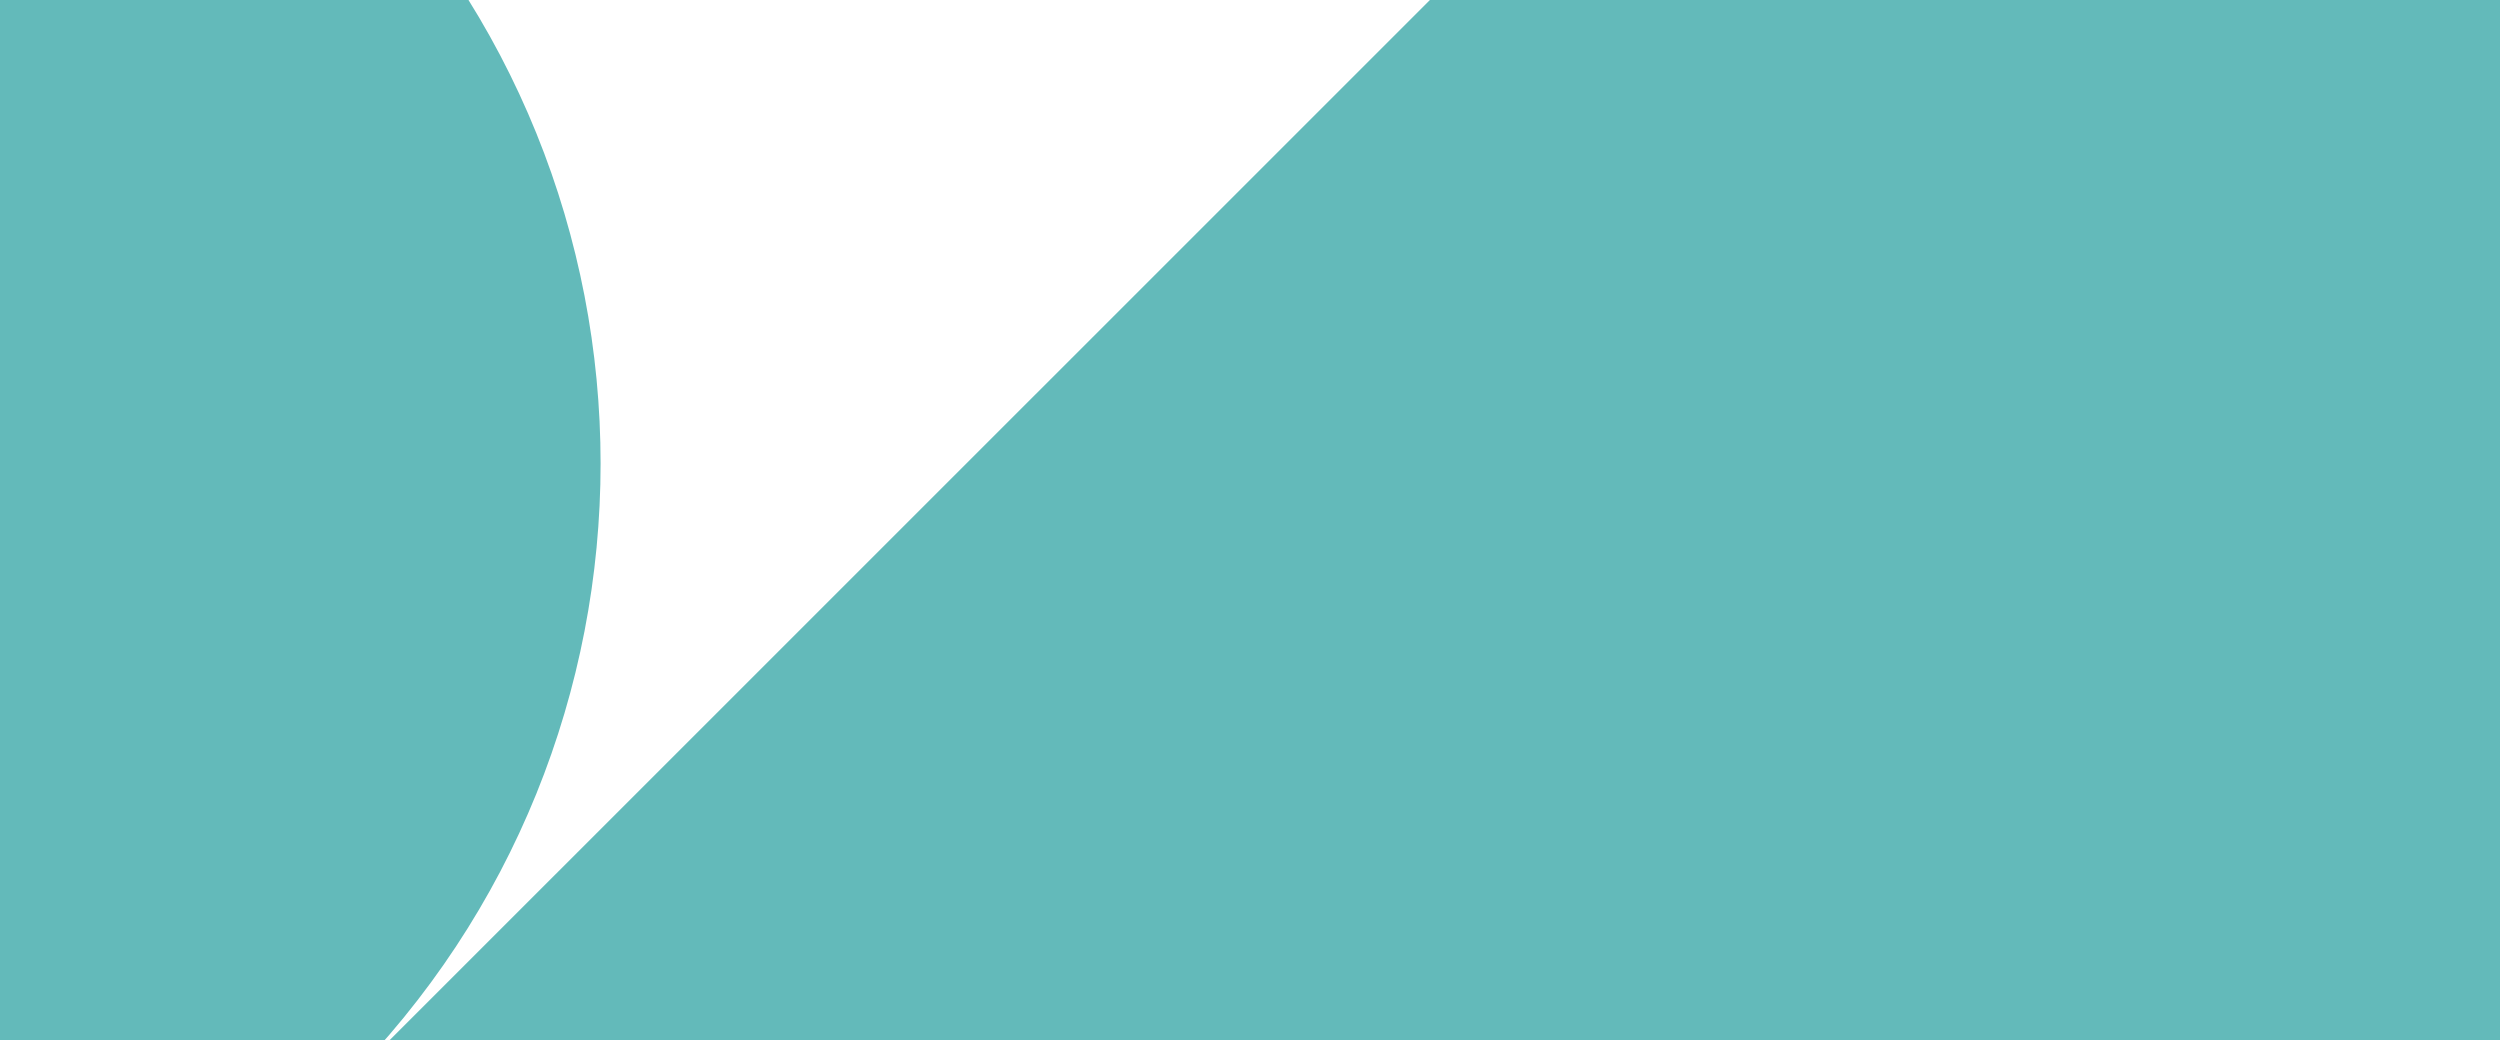
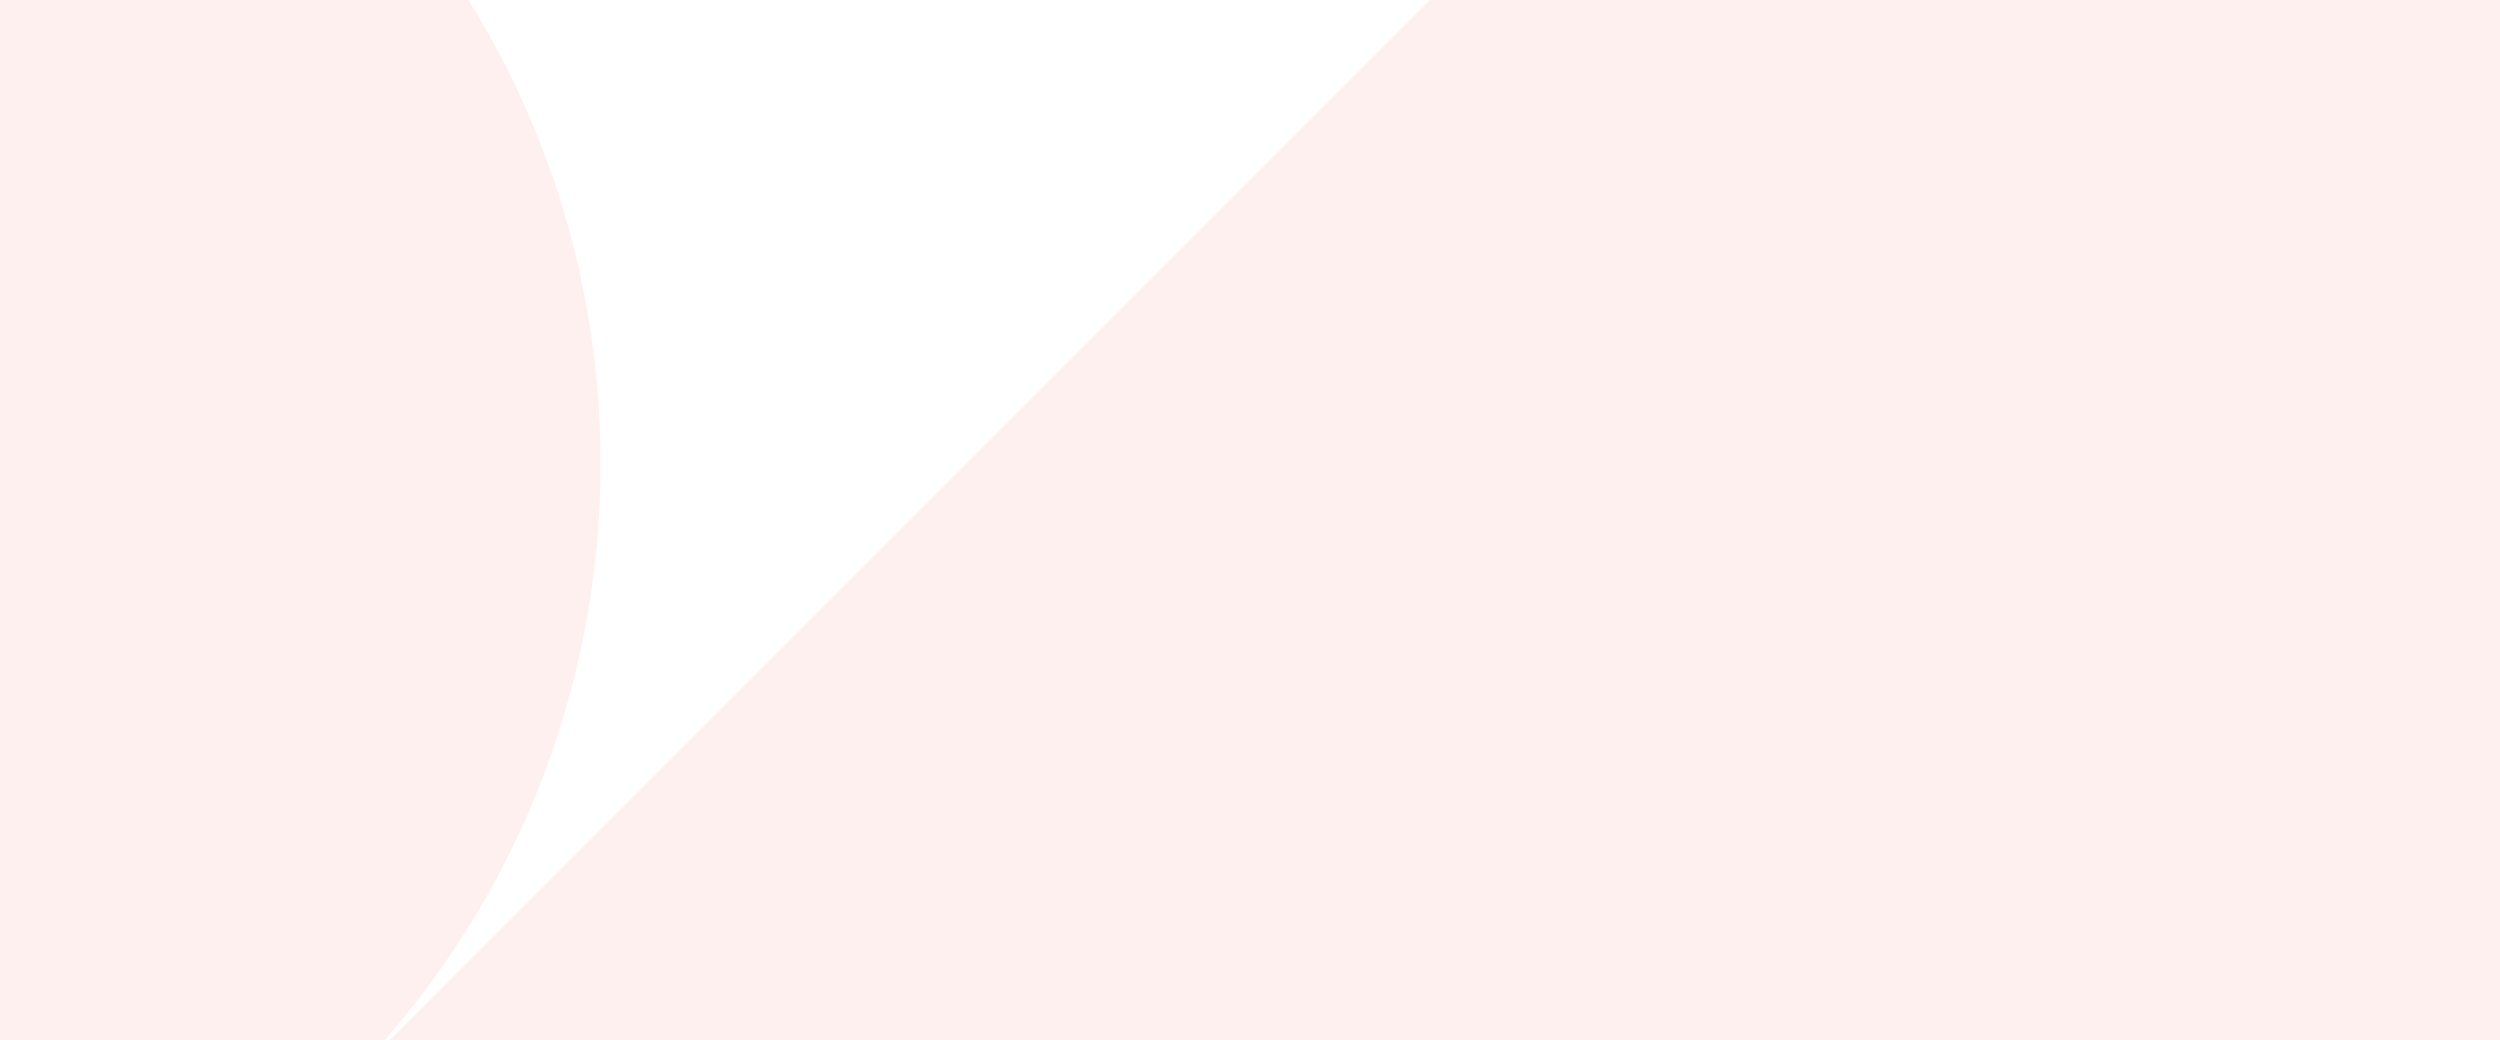
<svg xmlns="http://www.w3.org/2000/svg" width="375" height="156">
-   <g fill="#5CA5A5">
-     <path fill="#63BABA" fill-rule="evenodd" d="M-86.732 487.429c-51.432-51.425-51.438-134.806-.013-186.237l.013-.013L309.926-95.424c51.441-51.434 134.836-51.434 186.277 0C547.634-44 547.64 39.38 496.216 90.813c-.005.004-.01.008-.013.013L99.543 487.429c-51.44 51.433-134.834 51.433-186.275 0zm-444.692 71.824c-51.432-51.424-51.438-134.806-.013-186.237l.013-.013L-134.766-23.6C-83.325-75.034.07-75.034 51.511-23.6c51.431 51.424 51.437 134.805.013 186.237l-.013.013-396.66 396.603c-51.44 51.433-134.834 51.433-186.275 0z" />
+   <g fill="#fef0ef">
+     <path fill="#fef0ef" fill-rule="evenodd" d="M-86.732 487.429c-51.432-51.425-51.438-134.806-.013-186.237l.013-.013L309.926-95.424c51.441-51.434 134.836-51.434 186.277 0C547.634-44 547.64 39.38 496.216 90.813c-.005.004-.01.008-.013.013L99.543 487.429c-51.44 51.433-134.834 51.433-186.275 0zm-444.692 71.824c-51.432-51.424-51.438-134.806-.013-186.237l.013-.013L-134.766-23.6C-83.325-75.034.07-75.034 51.511-23.6c51.431 51.424 51.437 134.805.013 186.237l-.013.013-396.66 396.603c-51.44 51.433-134.834 51.433-186.275 0z" />
  </g>
</svg>
